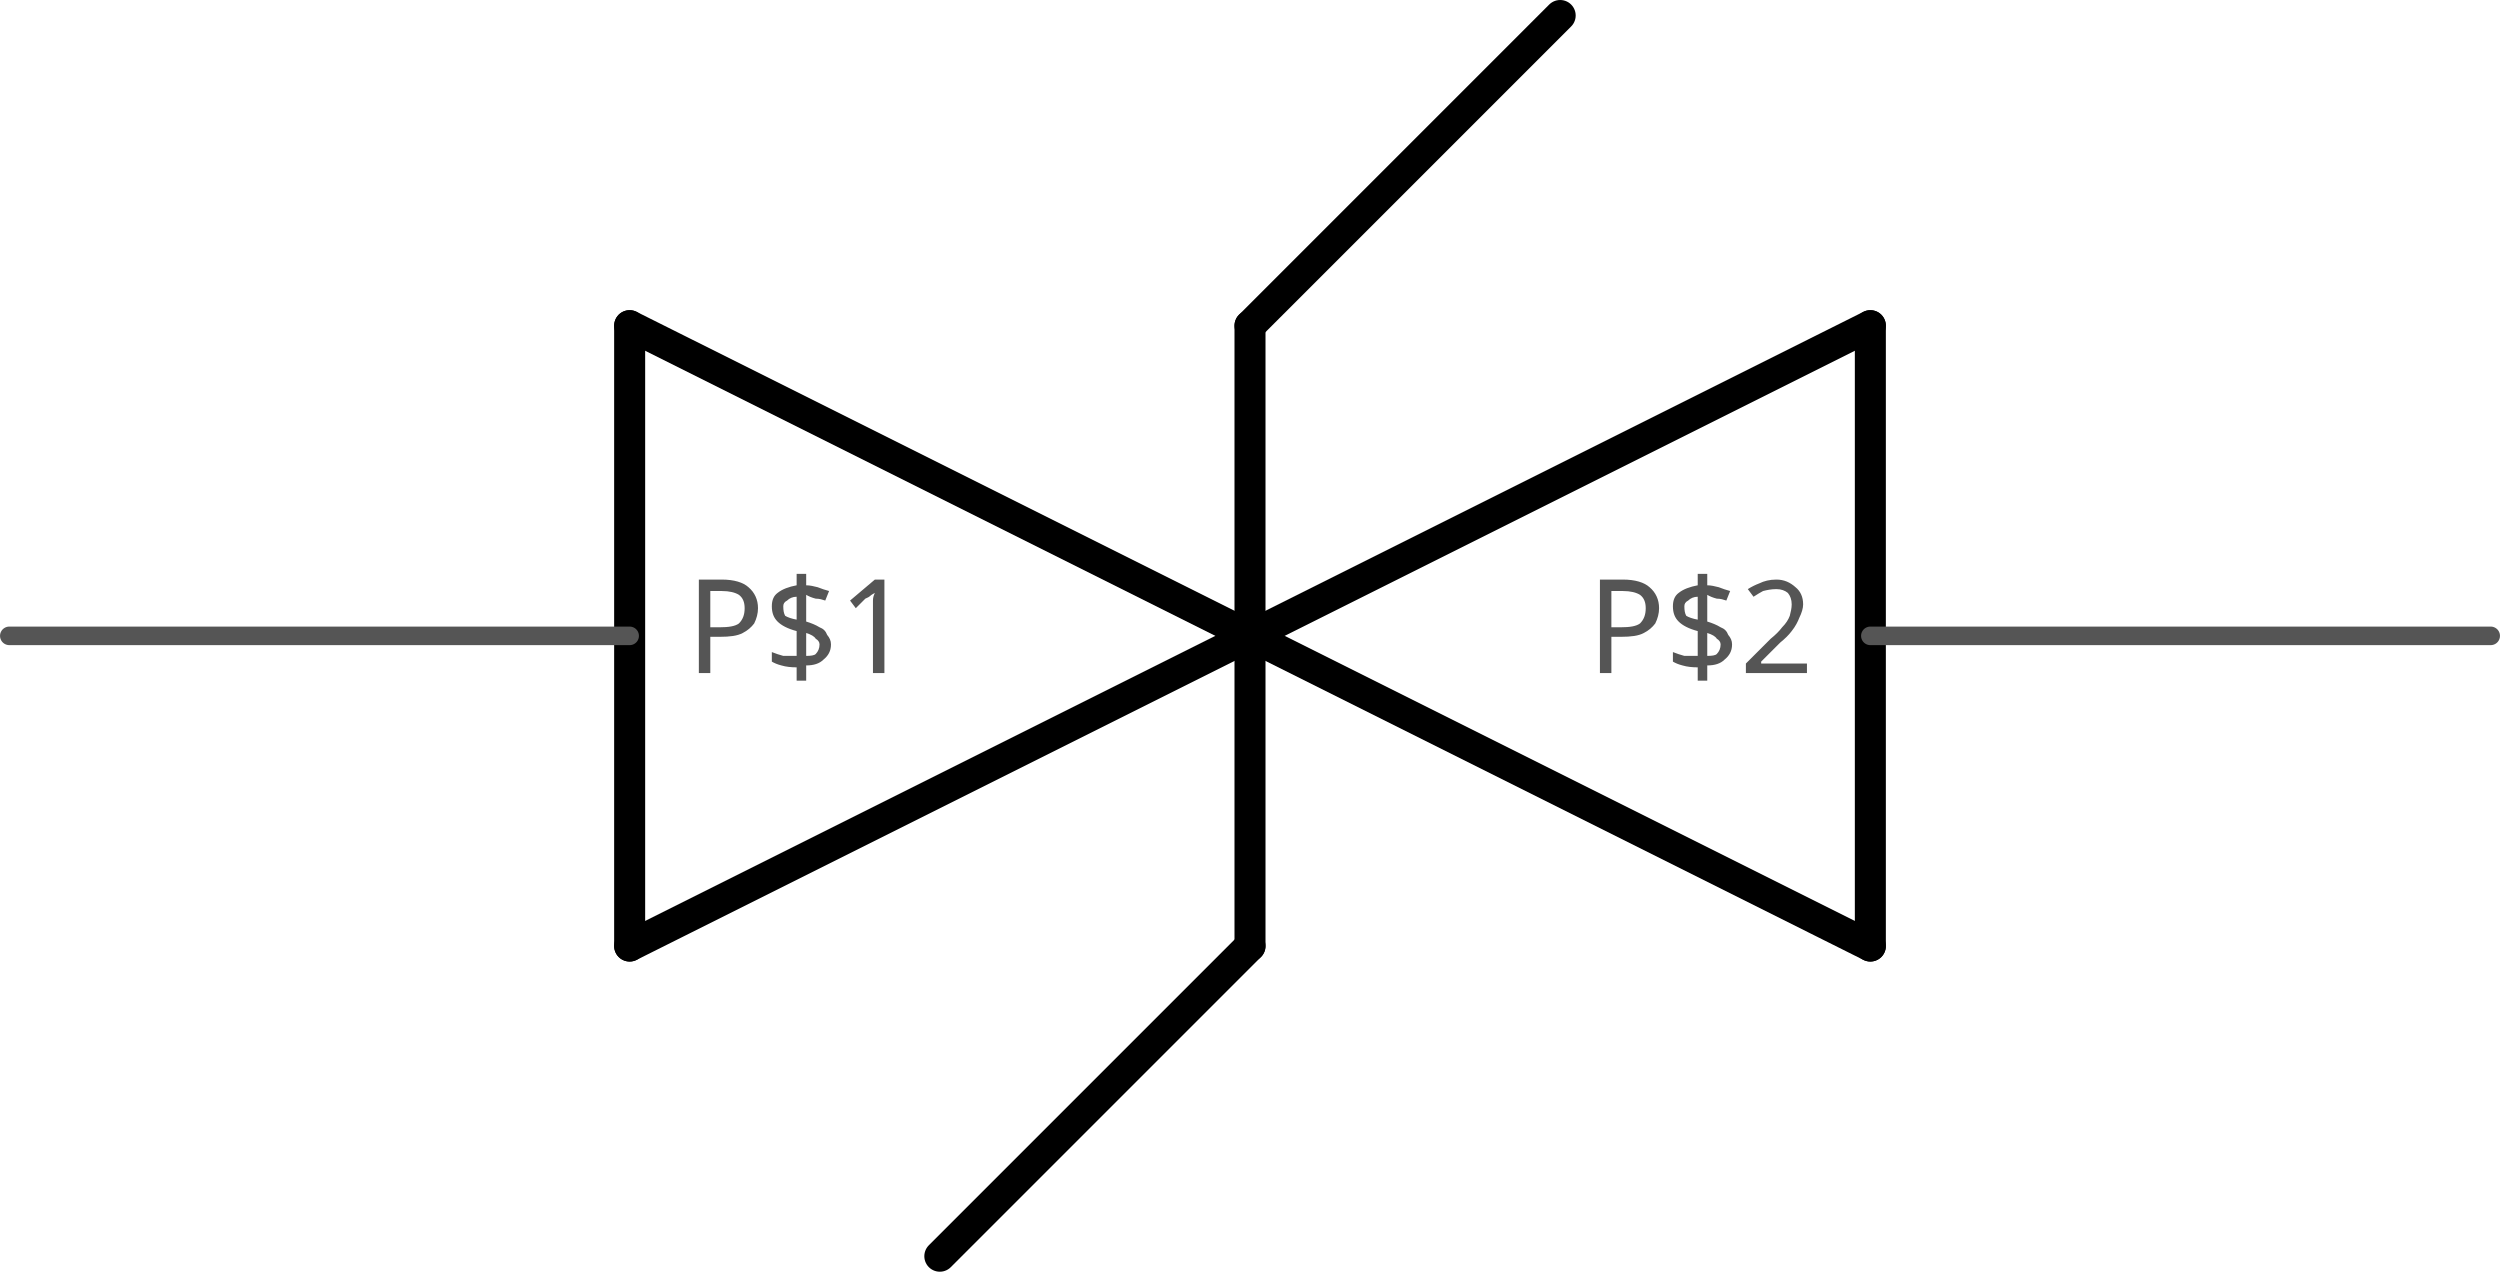
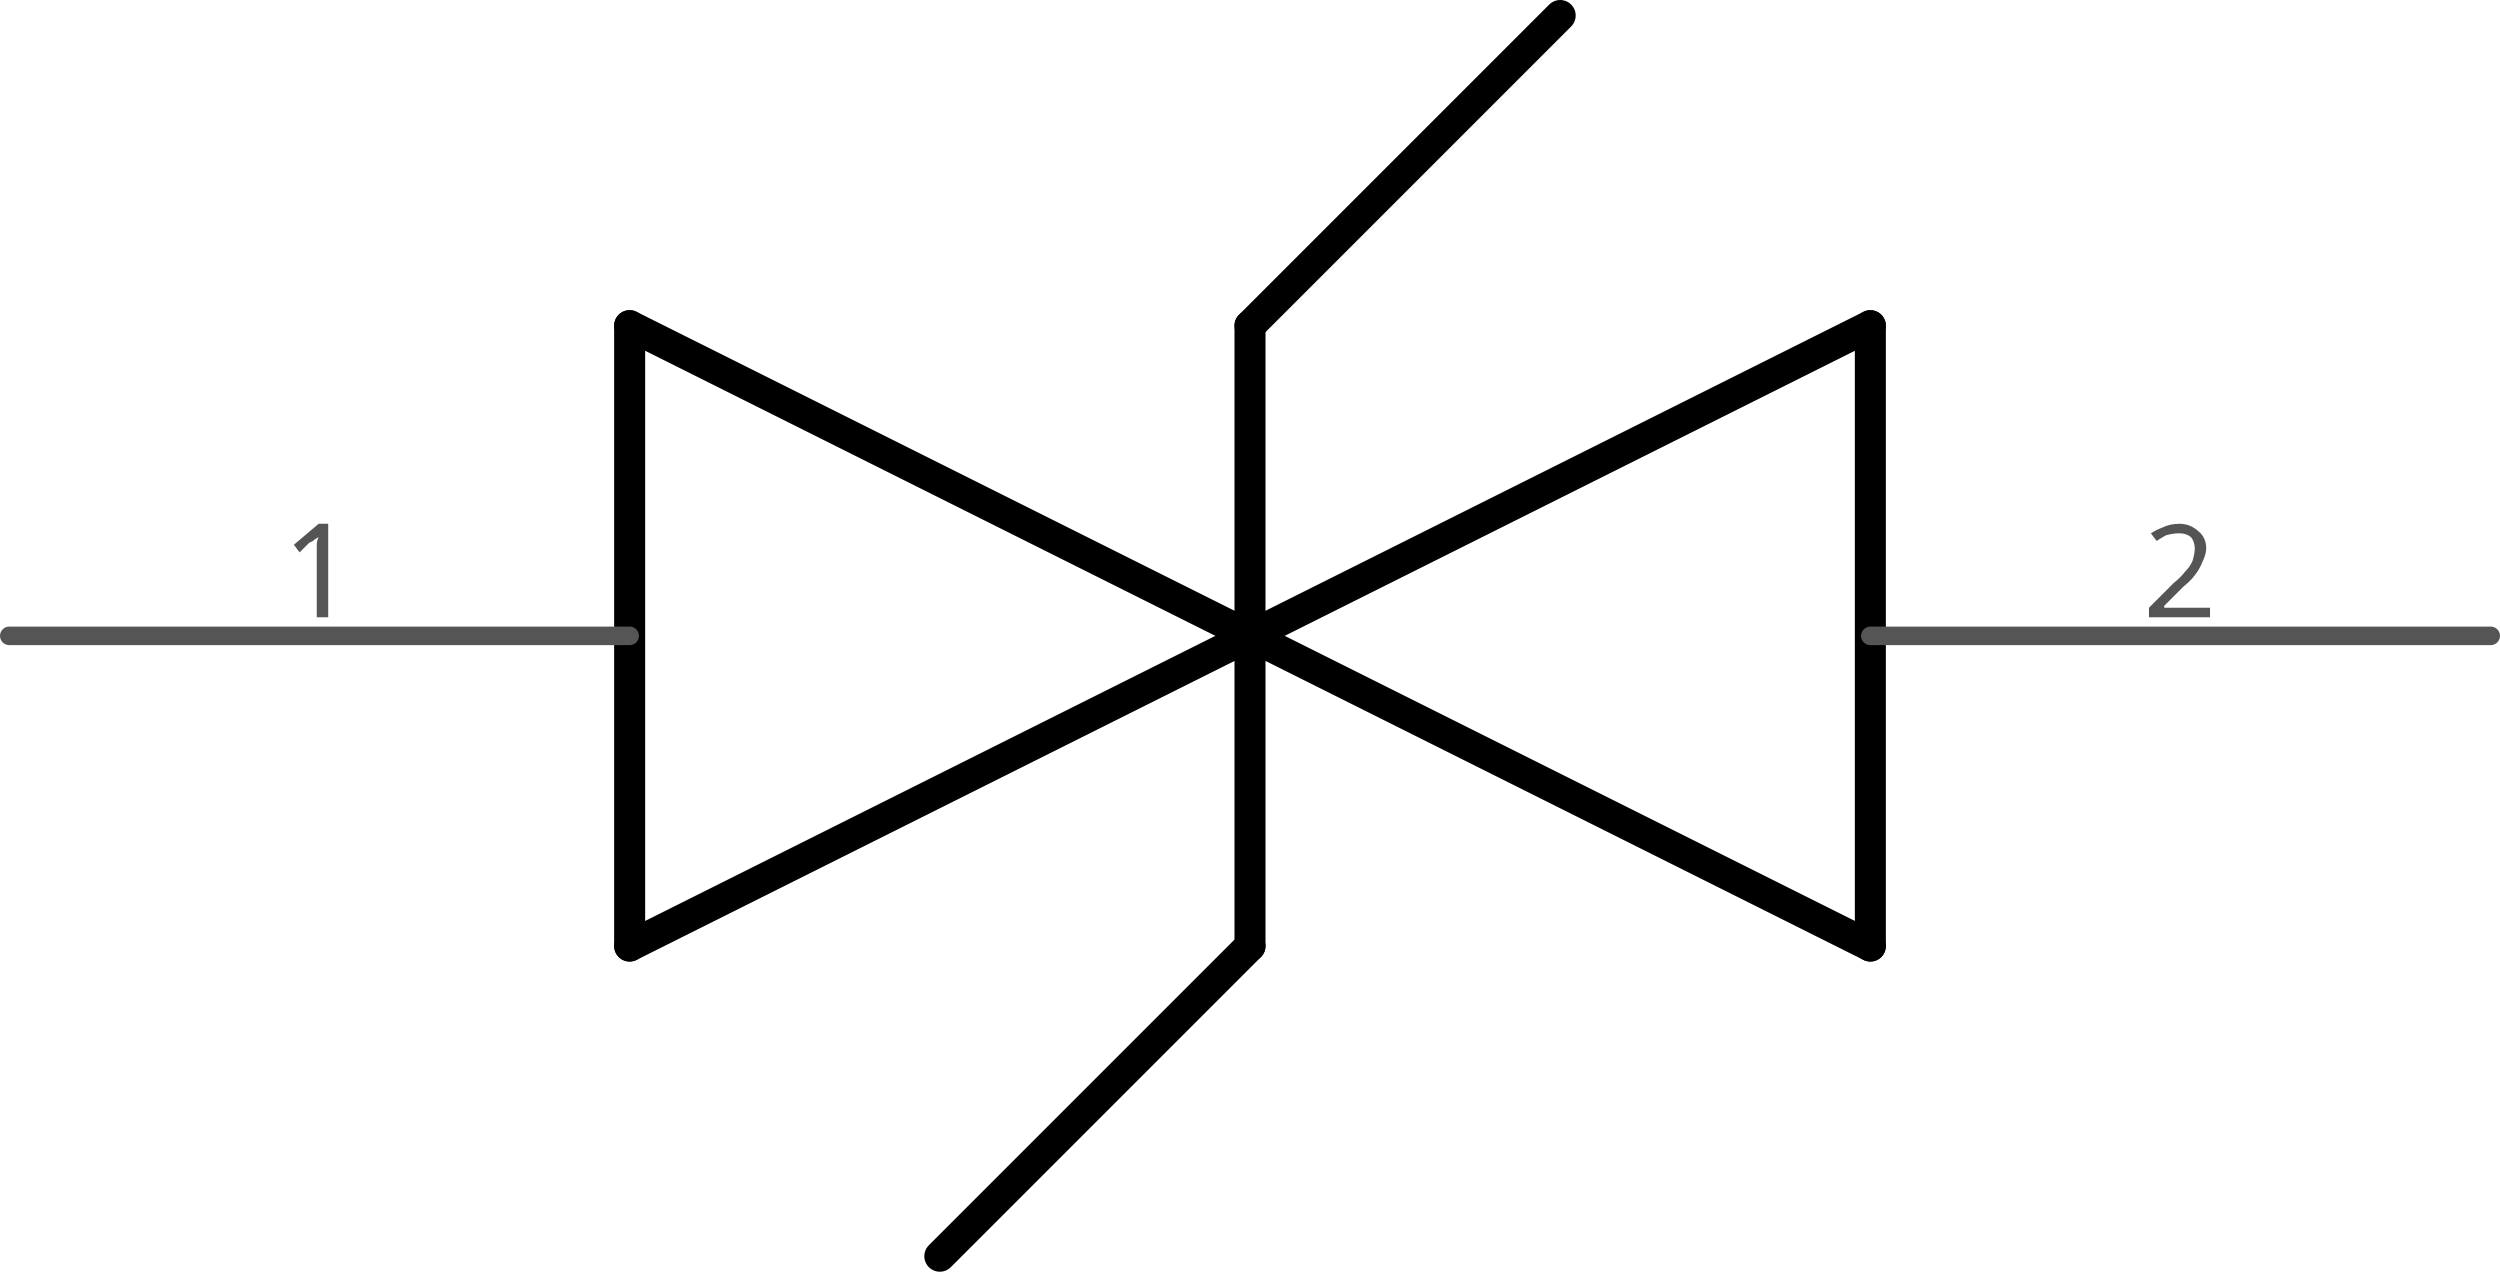
<svg xmlns="http://www.w3.org/2000/svg" version="1.2" baseProfile="tiny" x="0in" y="0in" width="0.806in" height="0.41in" viewBox="0 0 20.472 10.414">
  <g id="schematic">
    <line class="other" x1="5.156" y1="2.667" x2="15.316" y2="7.747" stroke="#000000" stroke-width="0.254" stroke-linecap="round" />
    <line class="other" x1="15.316" y1="7.747" x2="15.316" y2="2.667" stroke="#000000" stroke-width="0.254" stroke-linecap="round" />
    <line class="other" x1="15.316" y1="2.667" x2="5.156" y2="7.747" stroke="#000000" stroke-width="0.254" stroke-linecap="round" />
    <line class="other" x1="5.156" y1="7.747" x2="5.156" y2="2.667" stroke="#000000" stroke-width="0.254" stroke-linecap="round" />
    <line class="other" x1="12.776" y1="0.127" x2="10.236" y2="2.667" stroke="#000000" stroke-width="0.254" stroke-linecap="round" />
    <line class="other" x1="10.236" y1="2.667" x2="10.236" y2="7.747" stroke="#000000" stroke-width="0.254" stroke-linecap="round" />
    <line class="other" x1="10.236" y1="7.747" x2="7.696" y2="10.287" stroke="#000000" stroke-width="0.254" stroke-linecap="round" />
    <line class="pin" id="connector0pin" connectorname="P$1" x1="0.076" y1="5.207" x2="5.156" y2="5.207" stroke="#555555" stroke-width="0.152" stroke-linecap="round" />
    <rect class="terminal" id="connector0terminal" x="0.076" y="5.207" width="0" height="0" stroke="none" stroke-width="0" fill="none" />
-     <text class="text" font-family="OCRA" stroke="none" stroke-width="0" fill="#555555" font-size="1.067" x="5.613" y="5.512" text-anchor="start">P$1</text>
+     <text class="text" font-family="OCRA" stroke="none" stroke-width="0" fill="#555555" font-size="1.067" x="2.616" y="5.055" text-anchor="middle">1</text>
    <line class="pin" id="connector1pin" connectorname="P$2" x1="20.396" y1="5.207" x2="15.316" y2="5.207" stroke="#555555" stroke-width="0.152" stroke-linecap="round" />
    <rect class="terminal" id="connector1terminal" x="20.396" y="5.207" width="0" height="0" stroke="none" stroke-width="0" fill="none" />
-     <text class="text" font-family="OCRA" stroke="none" stroke-width="0" fill="#555555" font-size="1.067" x="14.859" y="5.512" text-anchor="end">P$2</text>
+     <text class="text" font-family="OCRA" stroke="none" stroke-width="0" fill="#555555" font-size="1.067" x="17.856" y="5.055" text-anchor="middle">2</text>
  </g>
</svg>
